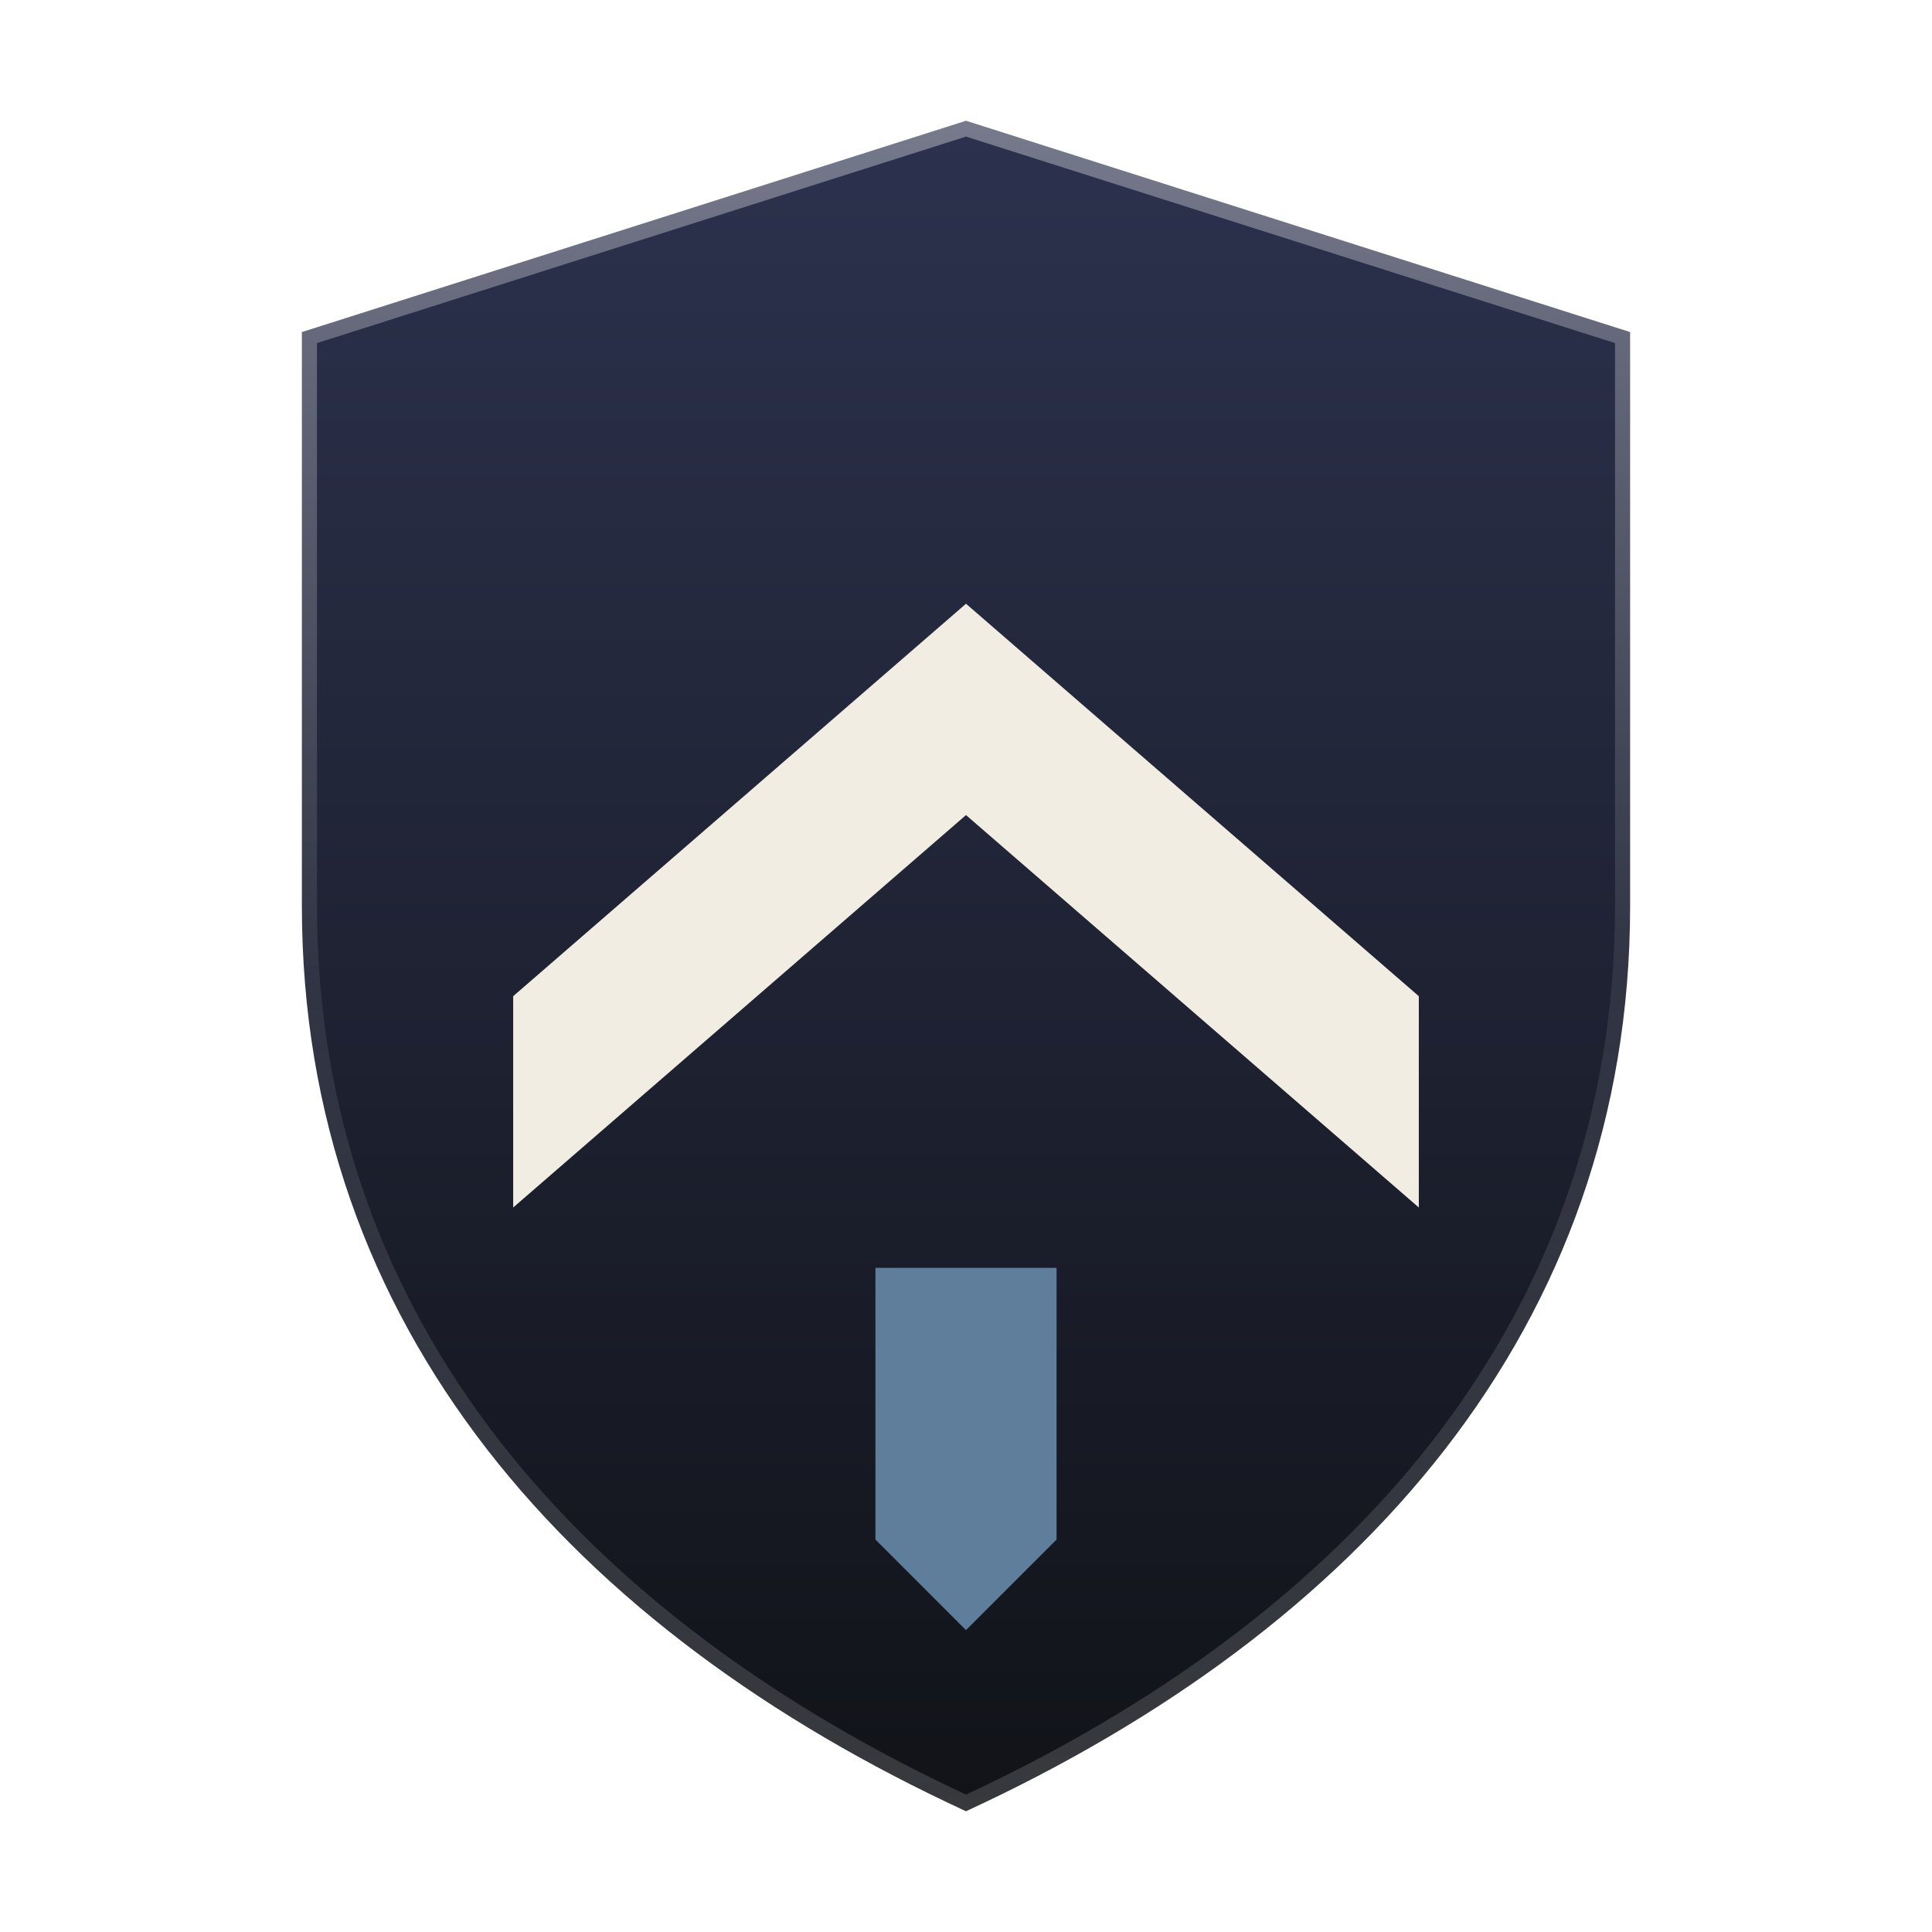
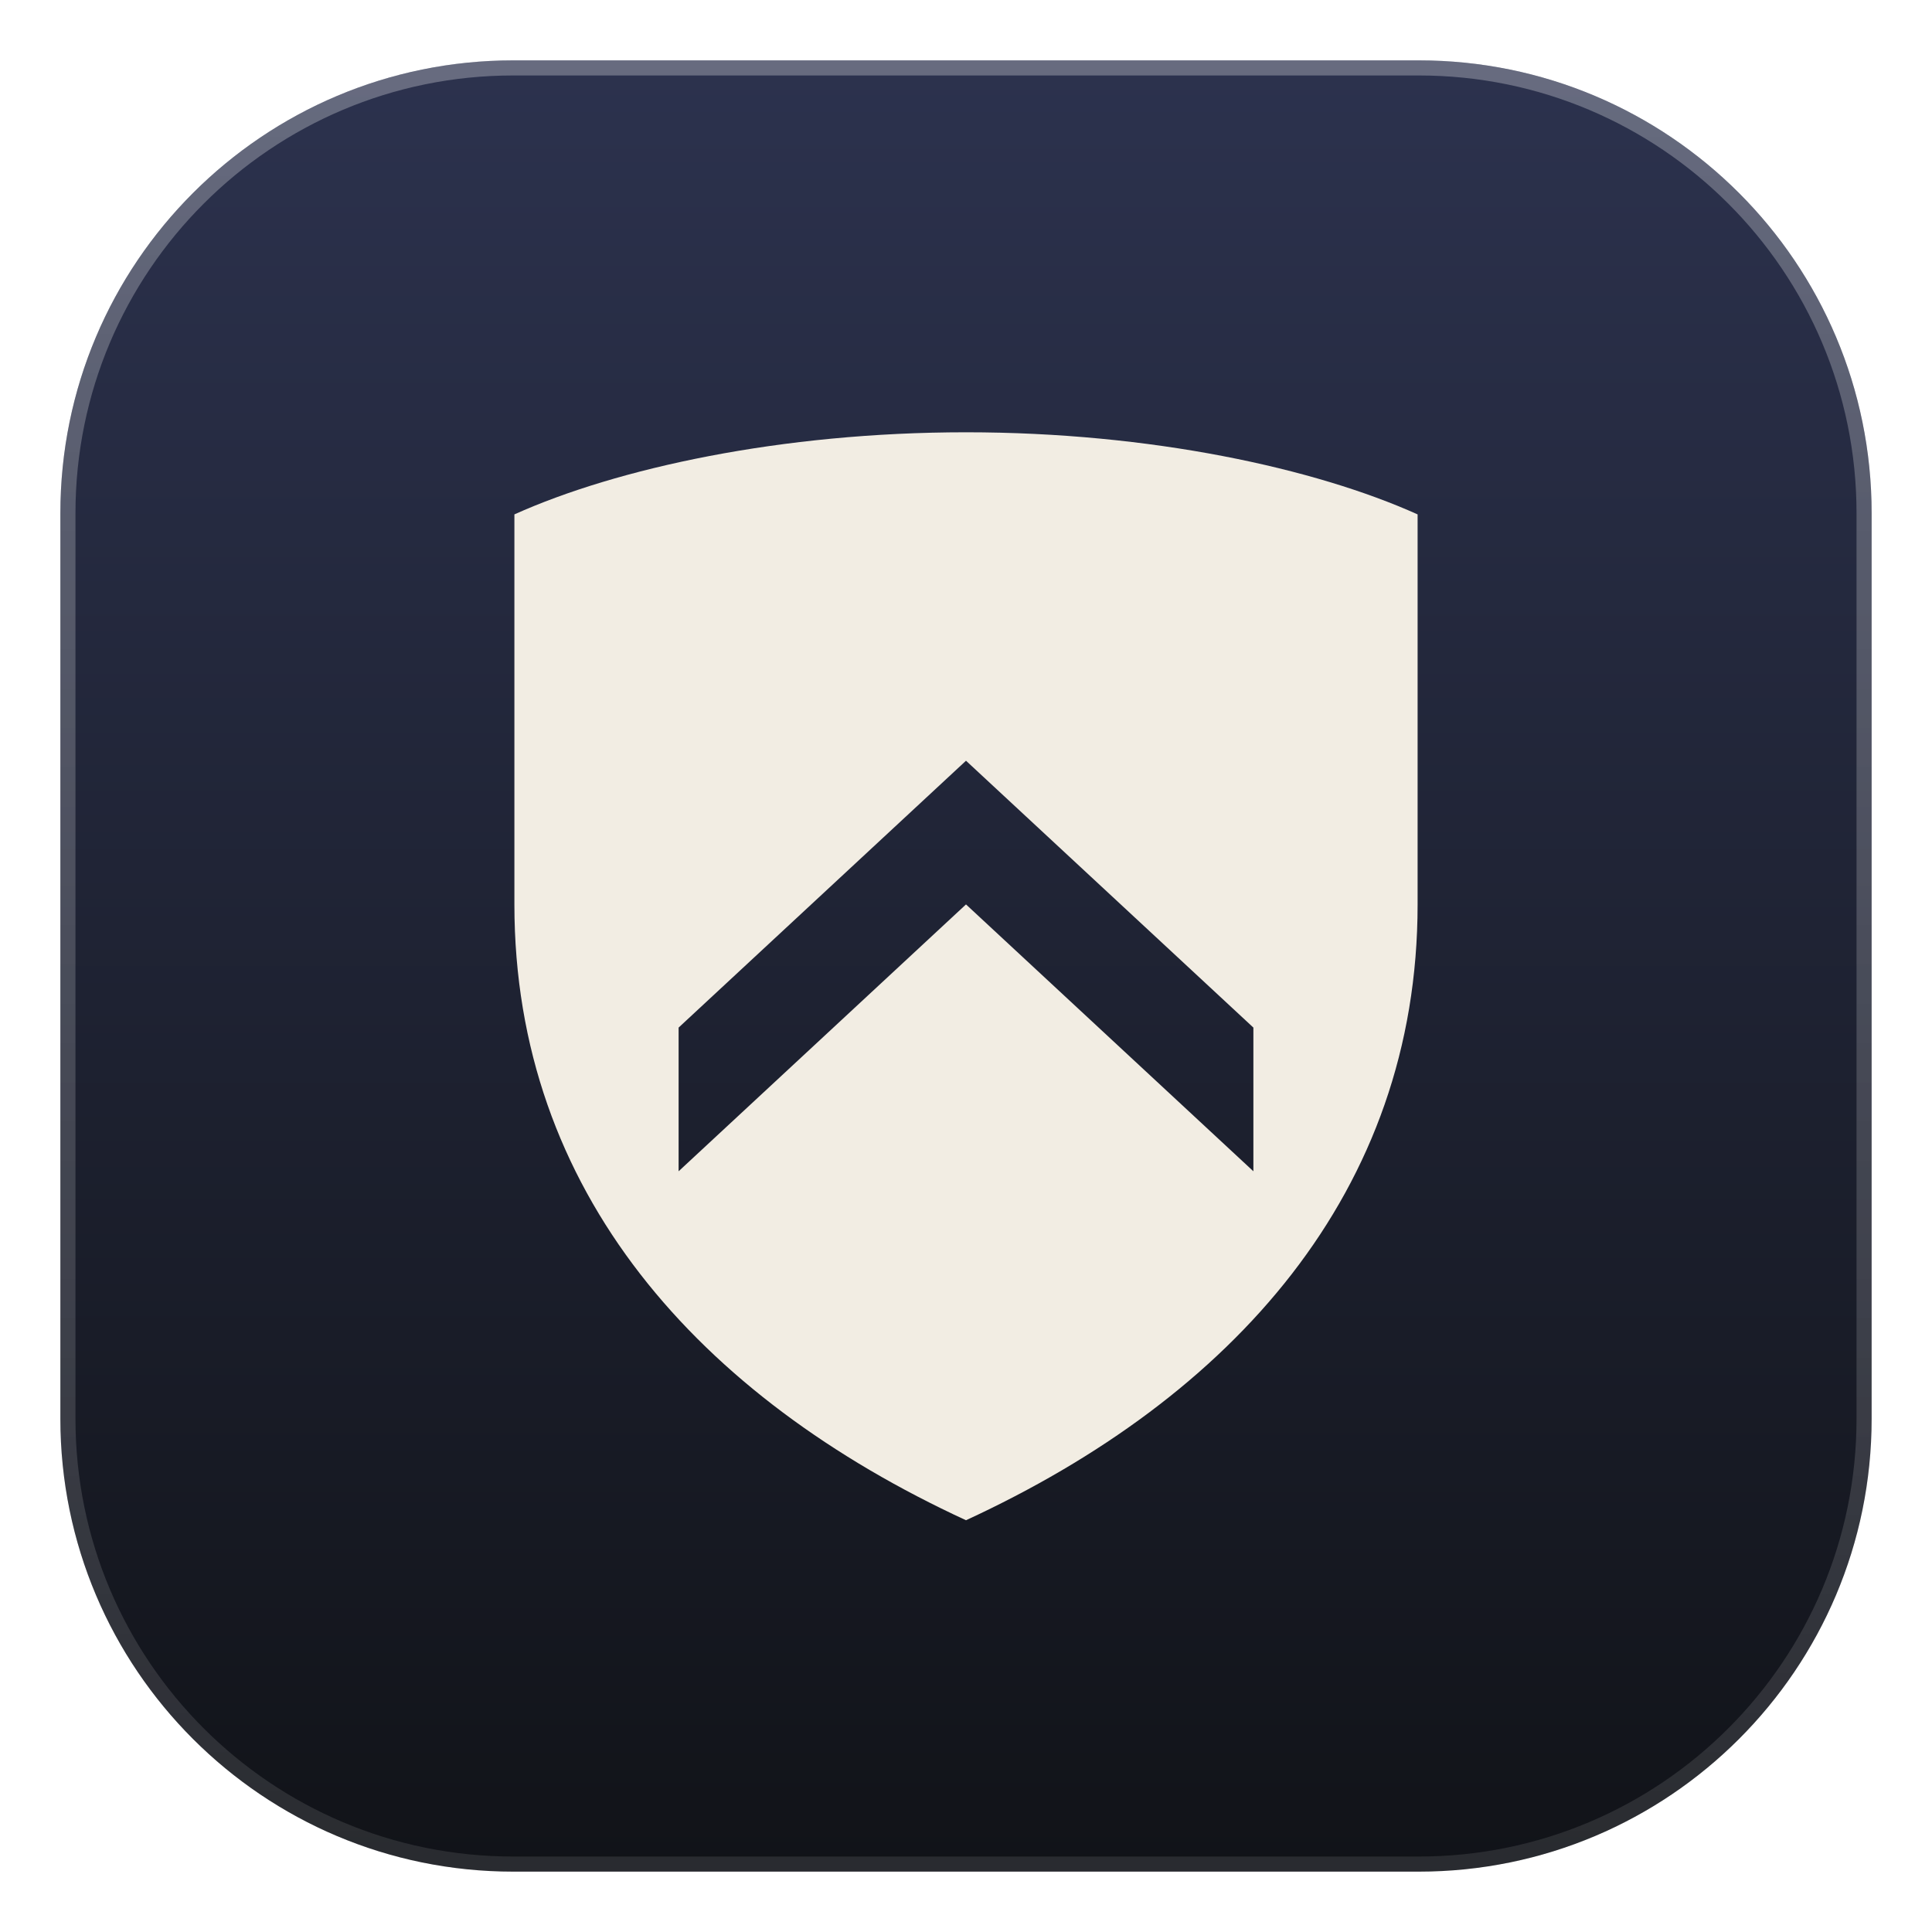
<svg xmlns="http://www.w3.org/2000/svg" viewBox="0 0 128 128" width="128" height="128">
  <defs>
-     <linearGradient id="shield" x1="0" y1="0" x2="0" y2="1">
+     <linearGradient id="tile" x1="0" y1="0" x2="0" y2="1">
      <stop offset="0" stop-color="#2C324E" />
      <stop offset="1" stop-color="#111318" />
    </linearGradient>
    <linearGradient id="rim" x1="0" y1="0" x2="0" y2="1">
-       <stop offset="0" stop-color="#FFFFFF" stop-opacity="0.35" />
-       <stop offset="0.5" stop-color="#FFFFFF" stop-opacity="0.08" />
-       <stop offset="1" stop-color="#FFFFFF" stop-opacity="0.16" />
+       <stop offset="0" stop-color="#FFFFFF" stop-opacity="0.28" />
+       <stop offset="1" stop-color="#FFFFFF" stop-opacity="0.10" />
    </linearGradient>
  </defs>
-   <path d="M64 8 L108 22 V60 C108 88 90 108 64 120 C38 108 20 88 20 60 V22 Z" fill="url(#shield)" />
-   <path d="M64 8 L108 22 V60 C108 88 90 108 64 120 C38 108 20 88 20 60 V22 Z" fill="none" stroke="url(#rim)" stroke-width="2" />
-   <path d="M34 66 L64 40 L94 66 L94 80 L64 54 L34 80 Z" fill="#F2EDE3" />
-   <path d="M58 84 H70 V102 L64 108 L58 102 Z" fill="#5F7E9B" />
+   <rect x="4" y="4" width="120" height="120" rx="30" fill="url(#tile)" />
+   <rect x="4.5" y="4.5" width="119" height="119" rx="29.5" fill="none" stroke="url(#rim)" />
+   <g transform="translate(64 64) scale(0.68) translate(-64 -64)">
+     <path fill="#F2EDE3" fill-rule="evenodd" d="M64 12 C 82 12 98 15.5 108 20 V 58 C 108 86 90 106 64 118 C 38 106 20 86 20 58 V 20 C 30 15.5 46 12 64 12 Z M64 44 L 36 70 L 36 84 L 64 58 L 92 84 L 92 70 Z" />
+   </g>
</svg>
